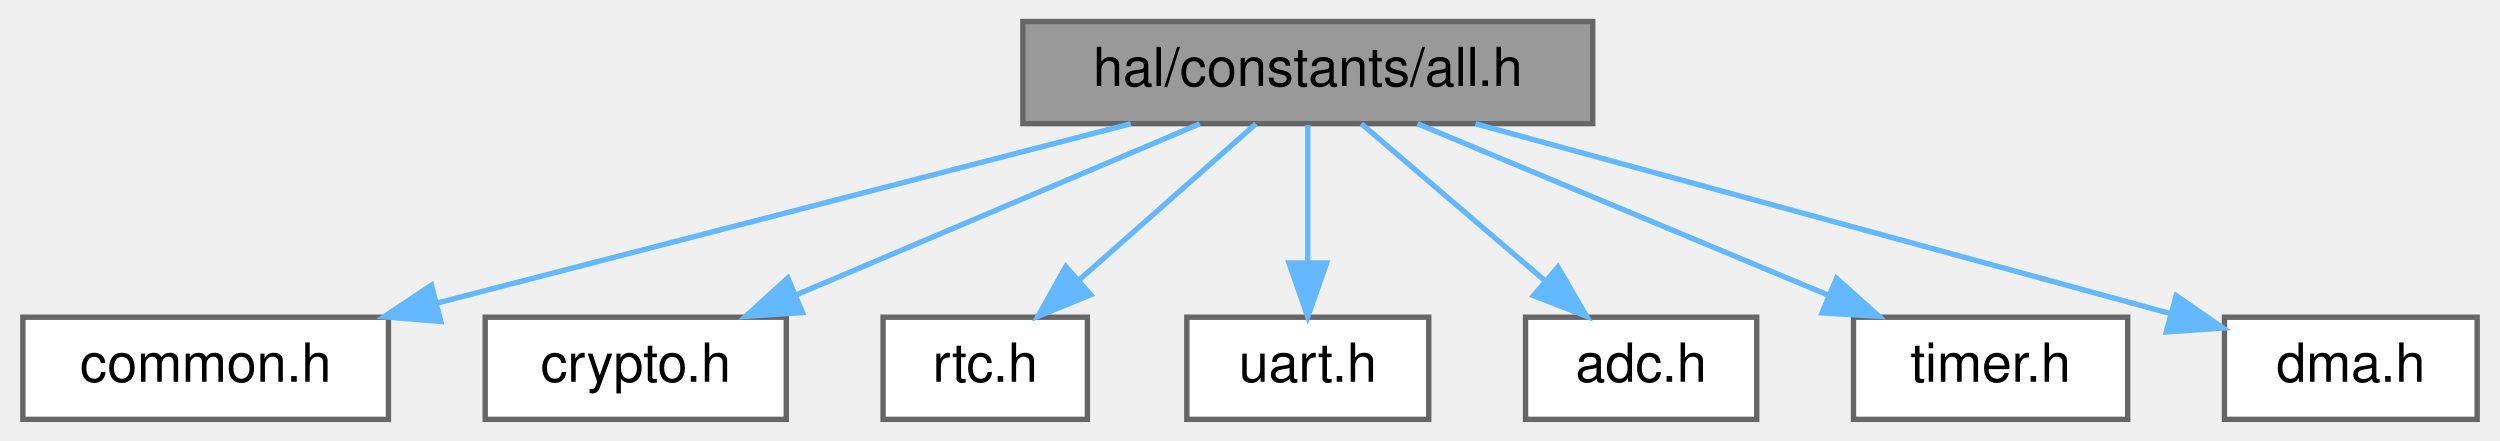
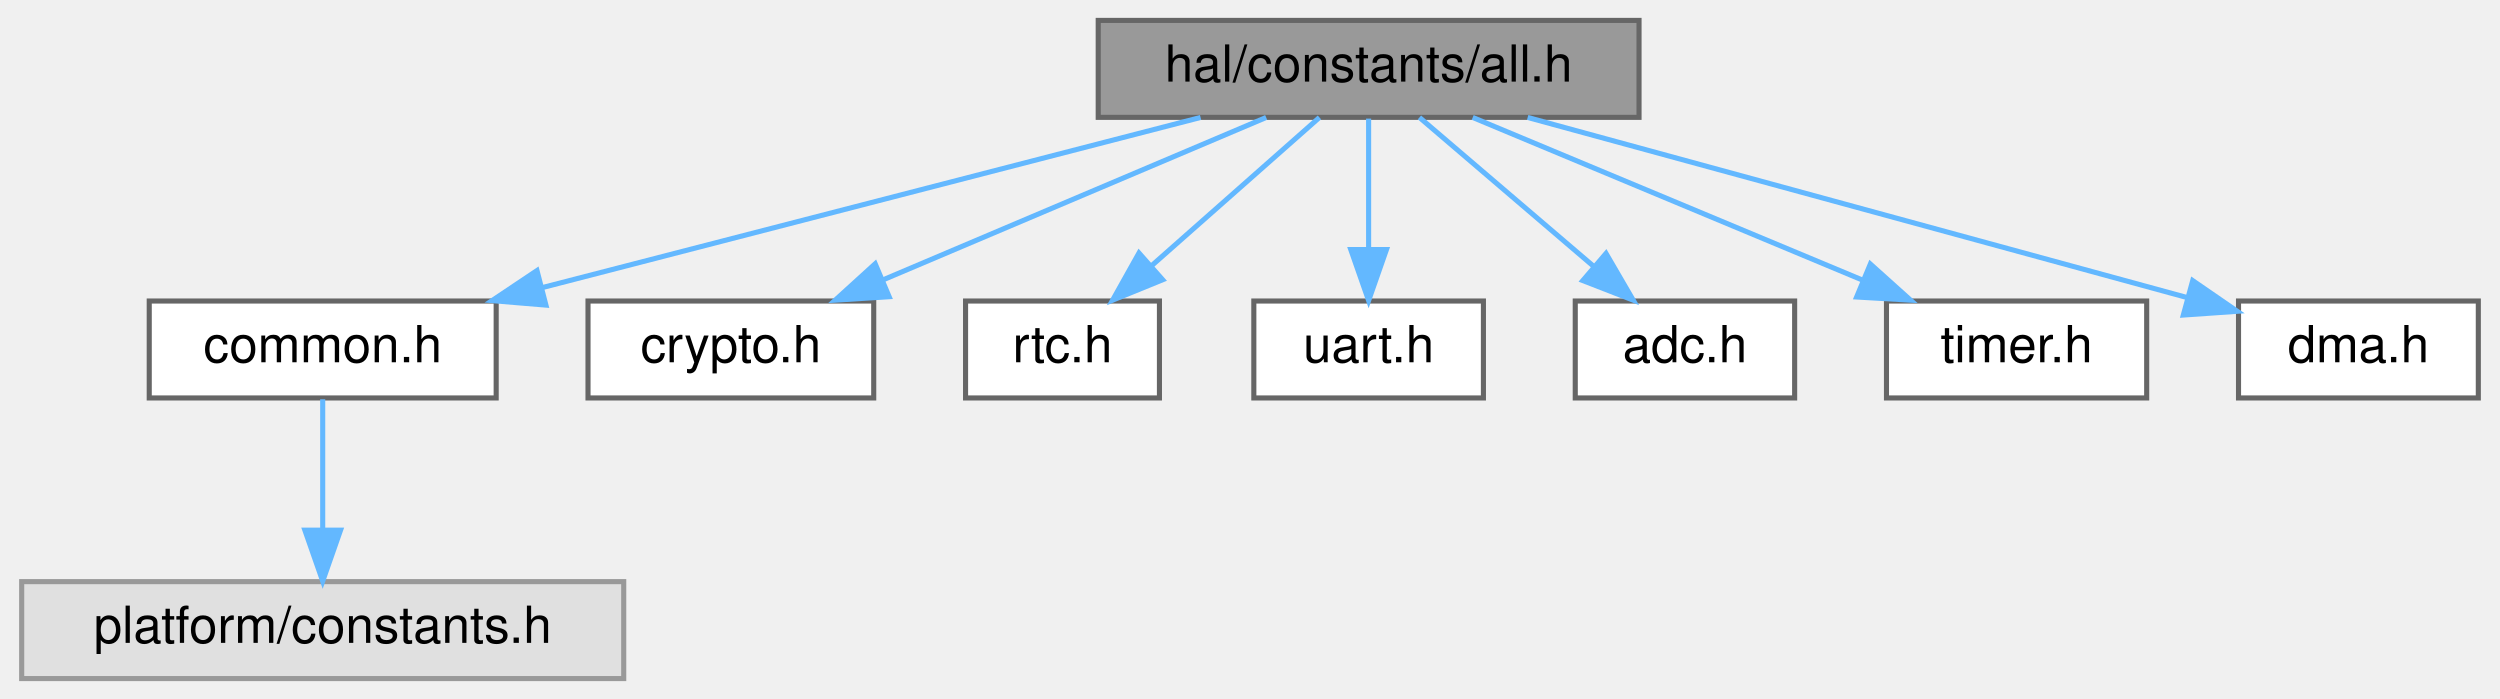
- <svg xmlns="http://www.w3.org/2000/svg" xmlns:xlink="http://www.w3.org/1999/xlink" width="465pt" height="82pt" viewBox="0.00 0.00 464.50 82.00">
-   <g id="graph0" class="graph" transform="scale(1 1) rotate(0) translate(4 78)">
+ <svg xmlns="http://www.w3.org/2000/svg" xmlns:xlink="http://www.w3.org/1999/xlink" width="490pt" height="137pt" viewBox="0.00 0.00 489.50 137.00">
+   <g id="graph0" class="graph" transform="scale(1 1) rotate(0) translate(4 133)">
    <g id="Node000001" class="node">
      <g id="a_Node000001">
        <a xlink:title=" ">
-           <polygon fill="#999999" stroke="#666666" points="292,-74 186,-74 186,-55 292,-55 292,-74" />
-           <text text-anchor="middle" x="239" y="-62" font-family="Helvetica,sans-Serif" font-size="10.00">hal/constants/all.h</text>
+           <polygon fill="#999999" stroke="#666666" points="317,-129 211,-129 211,-110 317,-110 317,-129" />
+           <text text-anchor="middle" x="264" y="-117" font-family="Helvetica,sans-Serif" font-size="10.00">hal/constants/all.h</text>
        </a>
      </g>
    </g>
    <g id="Node000002" class="node">
      <g id="a_Node000002">
        <a xlink:href="common_8h.html" target="_top" xlink:title=" ">
-           <polygon fill="white" stroke="#666666" points="68,-19 0,-19 0,0 68,0 68,-19" />
-           <text text-anchor="middle" x="34" y="-7" font-family="Helvetica,sans-Serif" font-size="10.00">common.h</text>
+           <polygon fill="white" stroke="#666666" points="93,-74 25,-74 25,-55 93,-55 93,-74" />
+           <text text-anchor="middle" x="59" y="-62" font-family="Helvetica,sans-Serif" font-size="10.00">common.h</text>
        </a>
      </g>
    </g>
    <g id="edge1_Node000001_Node000002" class="edge">
      <g id="a_edge1_Node000001_Node000002">
        <a xlink:title=" ">
-           <path fill="none" stroke="#63b8ff" d="M206.06,-54.98C171.05,-45.93 115.53,-31.58 77.07,-21.64" />
-           <polygon fill="#63b8ff" stroke="#63b8ff" points="77.75,-18.2 67.19,-19.08 76,-24.97 77.75,-18.2" />
-         </a>
-       </g>
-     </g>
-     <g id="Node000003" class="node">
-       <g id="a_Node000003">
-         <a xlink:href="constants_2crypto_8h.html" target="_top" xlink:title=" ">
-           <polygon fill="white" stroke="#666666" points="142,-19 86,-19 86,0 142,0 142,-19" />
-           <text text-anchor="middle" x="114" y="-7" font-family="Helvetica,sans-Serif" font-size="10.00">crypto.h</text>
-         </a>
-       </g>
-     </g>
-     <g id="edge2_Node000001_Node000003" class="edge">
-       <g id="a_edge2_Node000001_Node000003">
-         <a xlink:title=" ">
-           <path fill="none" stroke="#63b8ff" d="M218.92,-54.98C198.63,-46.38 167.04,-32.99 143.83,-23.15" />
-           <polygon fill="#63b8ff" stroke="#63b8ff" points="145.02,-19.85 134.45,-19.17 142.29,-26.3 145.02,-19.85" />
+           <path fill="none" stroke="#63b8ff" d="M231.06,-109.98C196.05,-100.93 140.53,-86.58 102.07,-76.64" />
+           <polygon fill="#63b8ff" stroke="#63b8ff" points="102.75,-73.2 92.19,-74.08 101,-79.97 102.75,-73.2" />
        </a>
      </g>
    </g>
    <g id="Node000004" class="node">
      <g id="a_Node000004">
-         <a xlink:href="constants_2rtc_8h.html" target="_top" xlink:title=" ">
-           <polygon fill="white" stroke="#666666" points="198,-19 160,-19 160,0 198,0 198,-19" />
-           <text text-anchor="middle" x="179" y="-7" font-family="Helvetica,sans-Serif" font-size="10.00">rtc.h</text>
+         <a xlink:href="constants_2crypto_8h.html" target="_top" xlink:title=" ">
+           <polygon fill="white" stroke="#666666" points="167,-74 111,-74 111,-55 167,-55 167,-74" />
+           <text text-anchor="middle" x="139" y="-62" font-family="Helvetica,sans-Serif" font-size="10.00">crypto.h</text>
        </a>
      </g>
    </g>
    <g id="edge3_Node000001_Node000004" class="edge">
      <g id="a_edge3_Node000001_Node000004">
        <a xlink:title=" ">
-           <path fill="none" stroke="#63b8ff" d="M229.36,-54.98C220.49,-47.15 207.13,-35.34 196.39,-25.86" />
-           <polygon fill="#63b8ff" stroke="#63b8ff" points="198.63,-23.17 188.82,-19.17 193.99,-28.41 198.63,-23.17" />
+           <path fill="none" stroke="#63b8ff" d="M243.92,-109.98C223.63,-101.38 192.04,-87.99 168.83,-78.15" />
+           <polygon fill="#63b8ff" stroke="#63b8ff" points="170.02,-74.85 159.45,-74.17 167.29,-81.3 170.02,-74.85" />
        </a>
      </g>
    </g>
    <g id="Node000005" class="node">
      <g id="a_Node000005">
-         <a xlink:href="constants_2uart_8h.html" target="_top" xlink:title=" ">
-           <polygon fill="white" stroke="#666666" points="261.5,-19 216.5,-19 216.5,0 261.5,0 261.5,-19" />
-           <text text-anchor="middle" x="239" y="-7" font-family="Helvetica,sans-Serif" font-size="10.00">uart.h</text>
+         <a xlink:href="constants_2rtc_8h.html" target="_top" xlink:title=" ">
+           <polygon fill="white" stroke="#666666" points="223,-74 185,-74 185,-55 223,-55 223,-74" />
+           <text text-anchor="middle" x="204" y="-62" font-family="Helvetica,sans-Serif" font-size="10.00">rtc.h</text>
        </a>
      </g>
    </g>
    <g id="edge4_Node000001_Node000005" class="edge">
      <g id="a_edge4_Node000001_Node000005">
        <a xlink:title=" ">
-           <path fill="none" stroke="#63b8ff" d="M239,-54.75C239,-47.8 239,-37.85 239,-29.13" />
-           <polygon fill="#63b8ff" stroke="#63b8ff" points="242.5,-29.09 239,-19.09 235.5,-29.09 242.5,-29.09" />
+           <path fill="none" stroke="#63b8ff" d="M254.36,-109.98C245.49,-102.15 232.13,-90.34 221.39,-80.86" />
+           <polygon fill="#63b8ff" stroke="#63b8ff" points="223.63,-78.17 213.82,-74.17 218.99,-83.41 223.63,-78.17" />
        </a>
      </g>
    </g>
    <g id="Node000006" class="node">
      <g id="a_Node000006">
-         <a xlink:href="constants_2adc_8h.html" target="_top" xlink:title=" ">
-           <polygon fill="white" stroke="#666666" points="322.5,-19 279.5,-19 279.5,0 322.5,0 322.5,-19" />
-           <text text-anchor="middle" x="301" y="-7" font-family="Helvetica,sans-Serif" font-size="10.00">adc.h</text>
+         <a xlink:href="constants_2uart_8h.html" target="_top" xlink:title=" ">
+           <polygon fill="white" stroke="#666666" points="286.5,-74 241.5,-74 241.5,-55 286.5,-55 286.5,-74" />
+           <text text-anchor="middle" x="264" y="-62" font-family="Helvetica,sans-Serif" font-size="10.00">uart.h</text>
        </a>
      </g>
    </g>
    <g id="edge5_Node000001_Node000006" class="edge">
      <g id="a_edge5_Node000001_Node000006">
        <a xlink:title=" ">
-           <path fill="none" stroke="#63b8ff" d="M248.96,-54.98C258.13,-47.15 271.94,-35.34 283.03,-25.86" />
-           <polygon fill="#63b8ff" stroke="#63b8ff" points="285.53,-28.33 290.86,-19.17 280.98,-23.01 285.53,-28.33" />
+           <path fill="none" stroke="#63b8ff" d="M264,-109.75C264,-102.8 264,-92.85 264,-84.13" />
+           <polygon fill="#63b8ff" stroke="#63b8ff" points="267.5,-84.09 264,-74.09 260.5,-84.09 267.5,-84.09" />
        </a>
      </g>
    </g>
    <g id="Node000007" class="node">
      <g id="a_Node000007">
-         <a xlink:href="constants_2timer_8h.html" target="_top" xlink:title=" ">
-           <polygon fill="white" stroke="#666666" points="391.5,-19 340.5,-19 340.5,0 391.5,0 391.5,-19" />
-           <text text-anchor="middle" x="366" y="-7" font-family="Helvetica,sans-Serif" font-size="10.00">timer.h</text>
+         <a xlink:href="constants_2adc_8h.html" target="_top" xlink:title=" ">
+           <polygon fill="white" stroke="#666666" points="347.5,-74 304.5,-74 304.5,-55 347.5,-55 347.5,-74" />
+           <text text-anchor="middle" x="326" y="-62" font-family="Helvetica,sans-Serif" font-size="10.00">adc.h</text>
        </a>
      </g>
    </g>
    <g id="edge6_Node000001_Node000007" class="edge">
      <g id="a_edge6_Node000001_Node000007">
        <a xlink:title=" ">
-           <path fill="none" stroke="#63b8ff" d="M259.4,-54.98C280.02,-46.38 312.11,-32.99 335.69,-23.15" />
-           <polygon fill="#63b8ff" stroke="#63b8ff" points="337.34,-26.25 345.22,-19.17 334.65,-19.79 337.34,-26.25" />
+           <path fill="none" stroke="#63b8ff" d="M273.96,-109.98C283.13,-102.15 296.94,-90.34 308.03,-80.86" />
+           <polygon fill="#63b8ff" stroke="#63b8ff" points="310.53,-83.33 315.86,-74.17 305.98,-78.01 310.53,-83.33" />
        </a>
      </g>
    </g>
    <g id="Node000008" class="node">
      <g id="a_Node000008">
-         <a xlink:href="constants_2dma_8h.html" target="_top" xlink:title=" ">
-           <polygon fill="white" stroke="#666666" points="456.5,-19 409.5,-19 409.5,0 456.5,0 456.5,-19" />
-           <text text-anchor="middle" x="433" y="-7" font-family="Helvetica,sans-Serif" font-size="10.00">dma.h</text>
+         <a xlink:href="constants_2timer_8h.html" target="_top" xlink:title=" ">
+           <polygon fill="white" stroke="#666666" points="416.5,-74 365.5,-74 365.5,-55 416.5,-55 416.5,-74" />
+           <text text-anchor="middle" x="391" y="-62" font-family="Helvetica,sans-Serif" font-size="10.00">timer.h</text>
        </a>
      </g>
    </g>
    <g id="edge7_Node000001_Node000008" class="edge">
      <g id="a_edge7_Node000001_Node000008">
        <a xlink:title=" ">
-           <path fill="none" stroke="#63b8ff" d="M270.17,-54.98C305.61,-45.3 363.25,-29.56 399.6,-19.63" />
-           <polygon fill="#63b8ff" stroke="#63b8ff" points="400.52,-23 409.25,-16.99 398.68,-16.25 400.52,-23" />
+           <path fill="none" stroke="#63b8ff" d="M284.4,-109.98C305.02,-101.38 337.11,-87.99 360.69,-78.15" />
+           <polygon fill="#63b8ff" stroke="#63b8ff" points="362.34,-81.25 370.22,-74.17 359.65,-74.79 362.34,-81.25" />
+         </a>
+       </g>
+     </g>
+     <g id="Node000009" class="node">
+       <g id="a_Node000009">
+         <a xlink:href="constants_2dma_8h.html" target="_top" xlink:title=" ">
+           <polygon fill="white" stroke="#666666" points="481.5,-74 434.5,-74 434.5,-55 481.5,-55 481.5,-74" />
+           <text text-anchor="middle" x="458" y="-62" font-family="Helvetica,sans-Serif" font-size="10.00">dma.h</text>
+         </a>
+       </g>
+     </g>
+     <g id="edge8_Node000001_Node000009" class="edge">
+       <g id="a_edge8_Node000001_Node000009">
+         <a xlink:title=" ">
+           <path fill="none" stroke="#63b8ff" d="M295.17,-109.98C330.61,-100.3 388.25,-84.56 424.6,-74.63" />
+           <polygon fill="#63b8ff" stroke="#63b8ff" points="425.52,-78 434.25,-71.99 423.68,-71.25 425.52,-78" />
+         </a>
+       </g>
+     </g>
+     <g id="Node000003" class="node">
+       <g id="a_Node000003">
+         <a xlink:title=" ">
+           <polygon fill="#e0e0e0" stroke="#999999" points="118,-19 0,-19 0,0 118,0 118,-19" />
+           <text text-anchor="middle" x="59" y="-7" font-family="Helvetica,sans-Serif" font-size="10.00">platform/constants.h</text>
+         </a>
+       </g>
+     </g>
+     <g id="edge2_Node000002_Node000003" class="edge">
+       <g id="a_edge2_Node000002_Node000003">
+         <a xlink:title=" ">
+           <path fill="none" stroke="#63b8ff" d="M59,-54.75C59,-47.8 59,-37.85 59,-29.13" />
+           <polygon fill="#63b8ff" stroke="#63b8ff" points="62.5,-29.09 59,-19.09 55.5,-29.09 62.5,-29.09" />
        </a>
      </g>
    </g>
  </g>
</svg>
